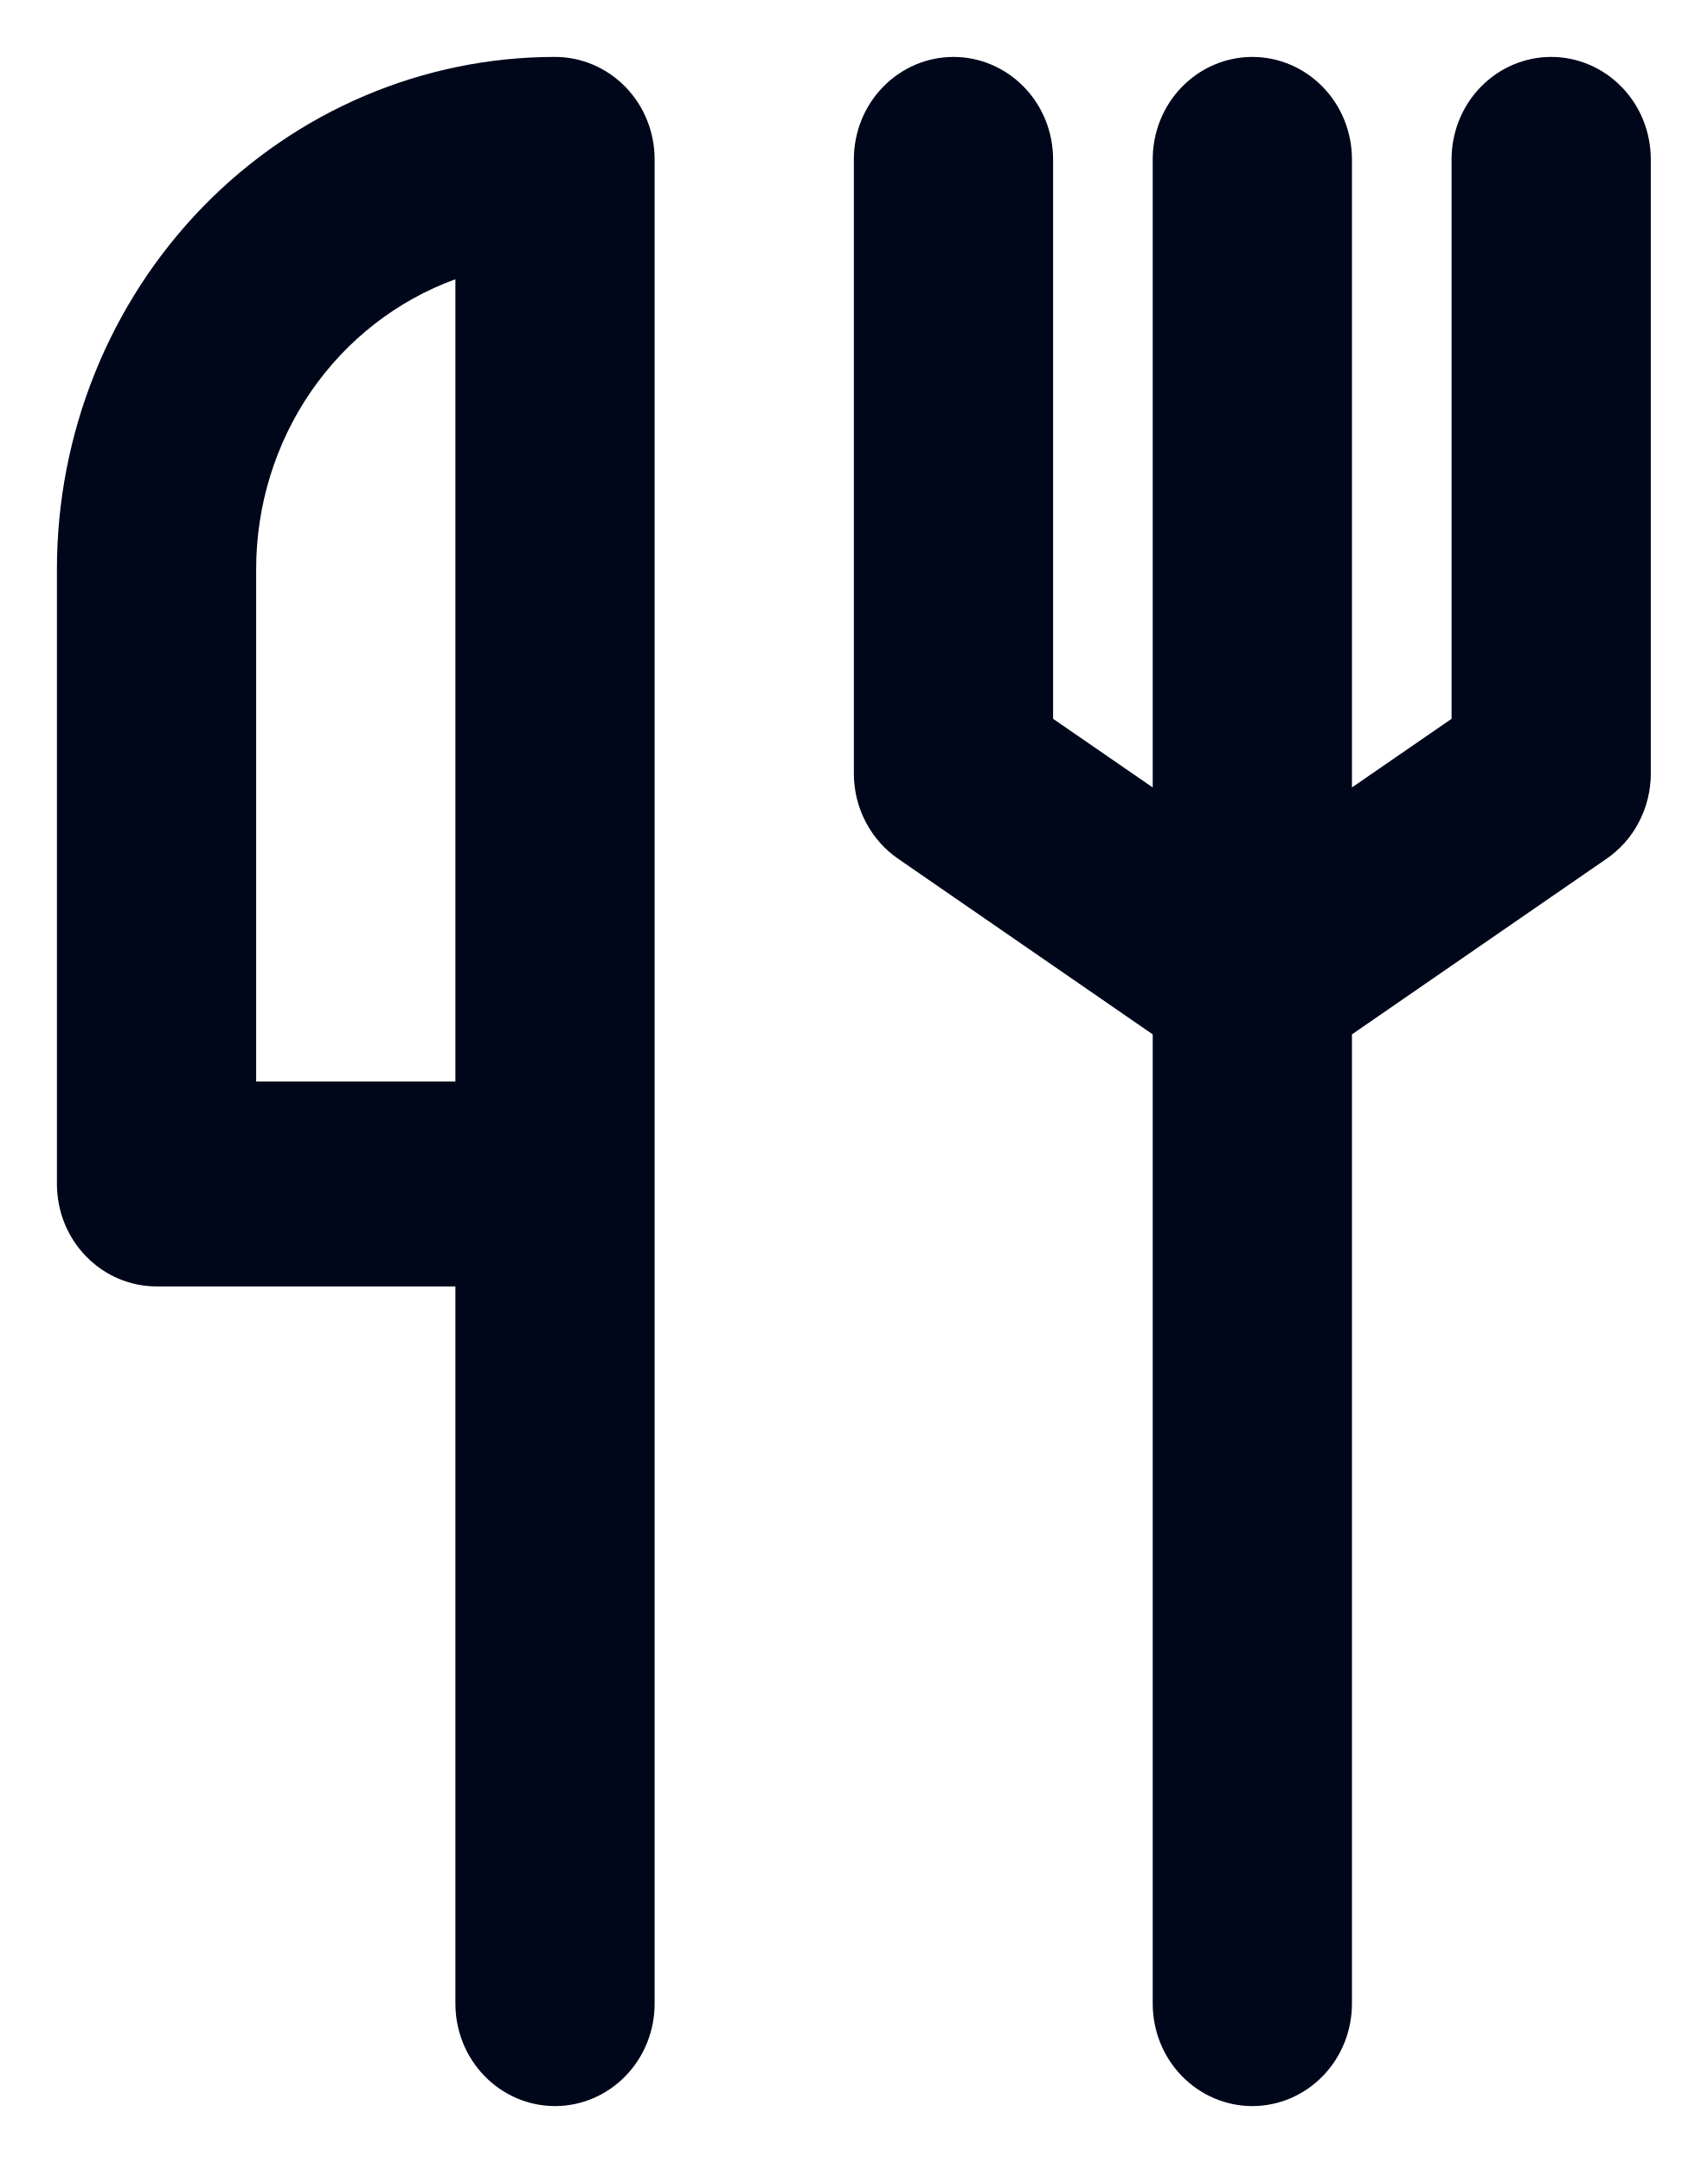
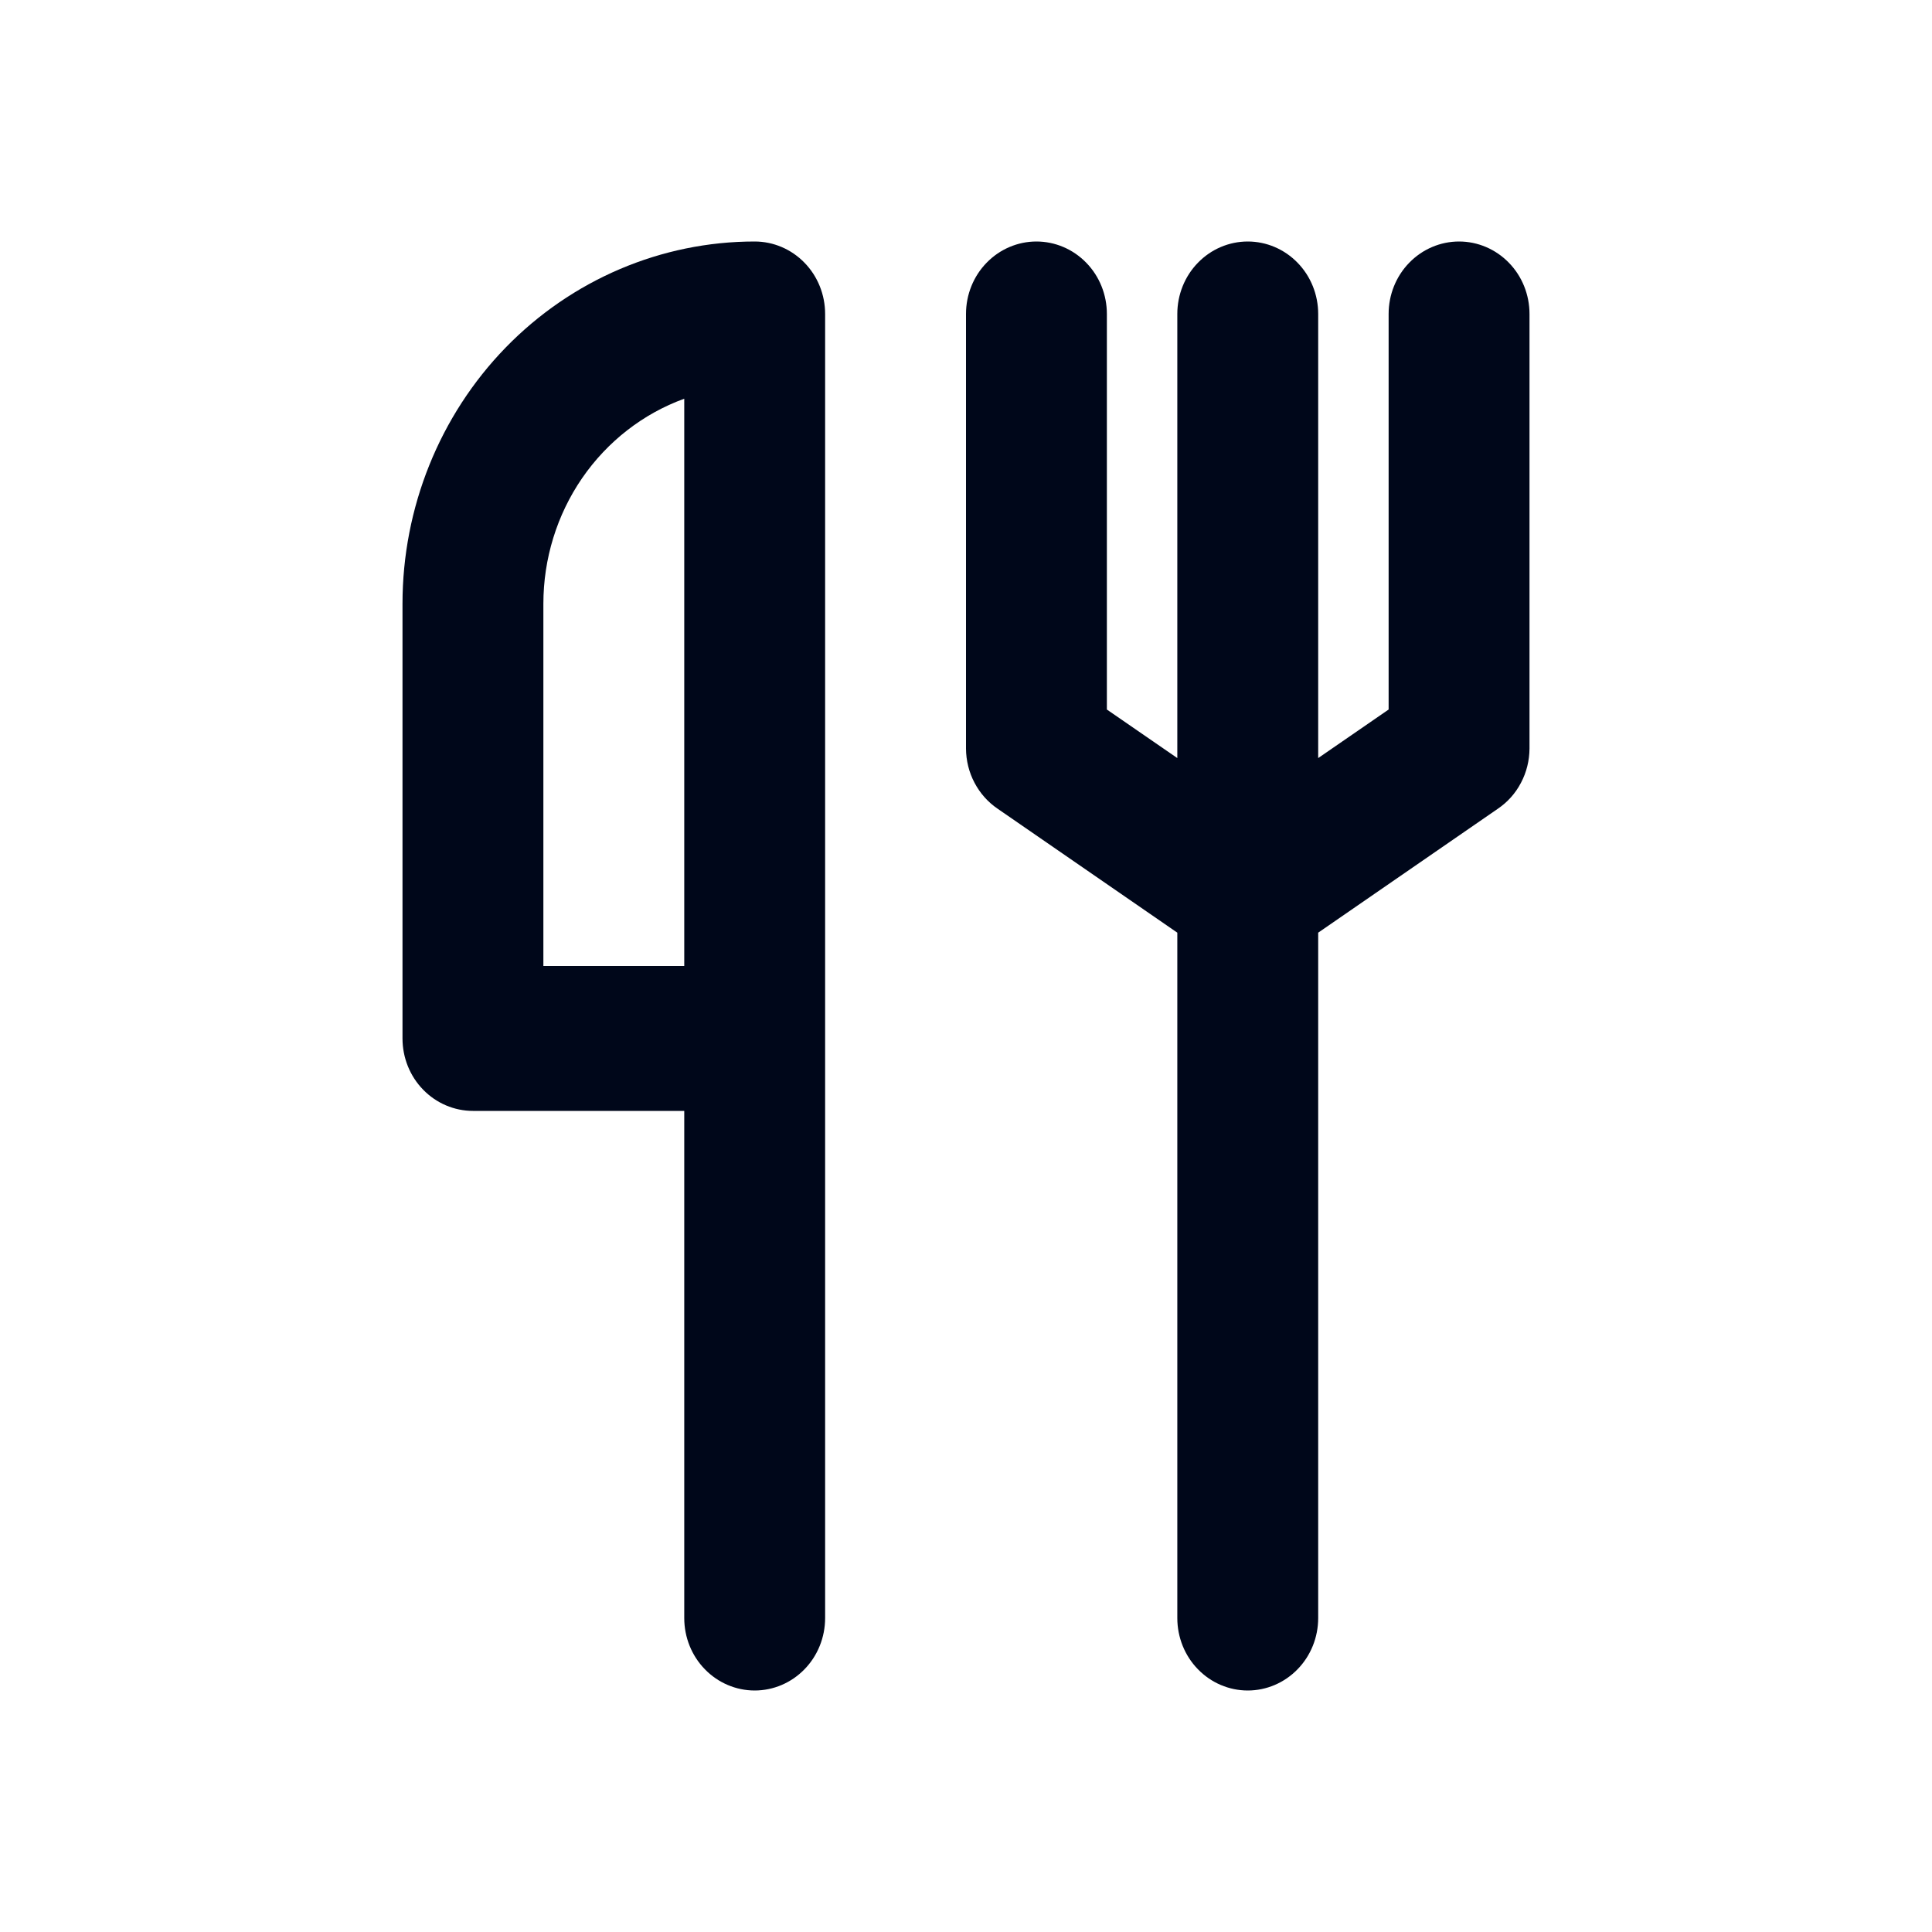
- <svg xmlns="http://www.w3.org/2000/svg" viewBox="4.50 2.50 15.00 19.00" fill="none">
+ <svg xmlns="http://www.w3.org/2000/svg" viewBox="0 0 24 24" fill="none">
  <path d="M18.125 3C17.893 3 17.67 3.095 17.506 3.264C17.342 3.432 17.25 3.661 17.25 3.9V8.814L16.375 9.417V3.9C16.375 3.661 16.283 3.432 16.119 3.264C15.955 3.095 15.732 3 15.5 3C15.268 3 15.045 3.095 14.881 3.264C14.717 3.432 14.625 3.661 14.625 3.9V9.417L13.75 8.814V3.9C13.75 3.661 13.658 3.432 13.494 3.264C13.33 3.095 13.107 3 12.875 3C12.643 3 12.42 3.095 12.256 3.264C12.092 3.432 12 3.661 12 3.9V9.3C12.001 9.448 12.037 9.594 12.106 9.724C12.175 9.855 12.273 9.965 12.394 10.047L14.625 11.586V20.1C14.625 20.339 14.717 20.568 14.881 20.736C15.045 20.905 15.268 21 15.5 21C15.732 21 15.955 20.905 16.119 20.736C16.283 20.568 16.375 20.339 16.375 20.1V11.586L18.606 10.047C18.727 9.965 18.826 9.855 18.894 9.724C18.963 9.594 18.999 9.448 19 9.3V3.9C19 3.661 18.908 3.432 18.744 3.264C18.58 3.095 18.357 3 18.125 3ZM9.375 3C8.215 3 7.102 3.474 6.281 4.318C5.461 5.162 5 6.307 5 7.5V12.9C5 13.139 5.092 13.368 5.256 13.536C5.42 13.705 5.643 13.8 5.875 13.8H8.5V20.1C8.5 20.339 8.592 20.568 8.756 20.736C8.92 20.905 9.143 21 9.375 21C9.607 21 9.83 20.905 9.994 20.736C10.158 20.568 10.25 20.339 10.25 20.1V3.9C10.25 3.661 10.158 3.432 9.994 3.264C9.83 3.095 9.607 3 9.375 3ZM8.5 12H6.75V7.5C6.75 6.941 6.918 6.396 7.231 5.94C7.545 5.484 7.988 5.139 8.5 4.953V12Z" fill="#00071A" />
</svg>
